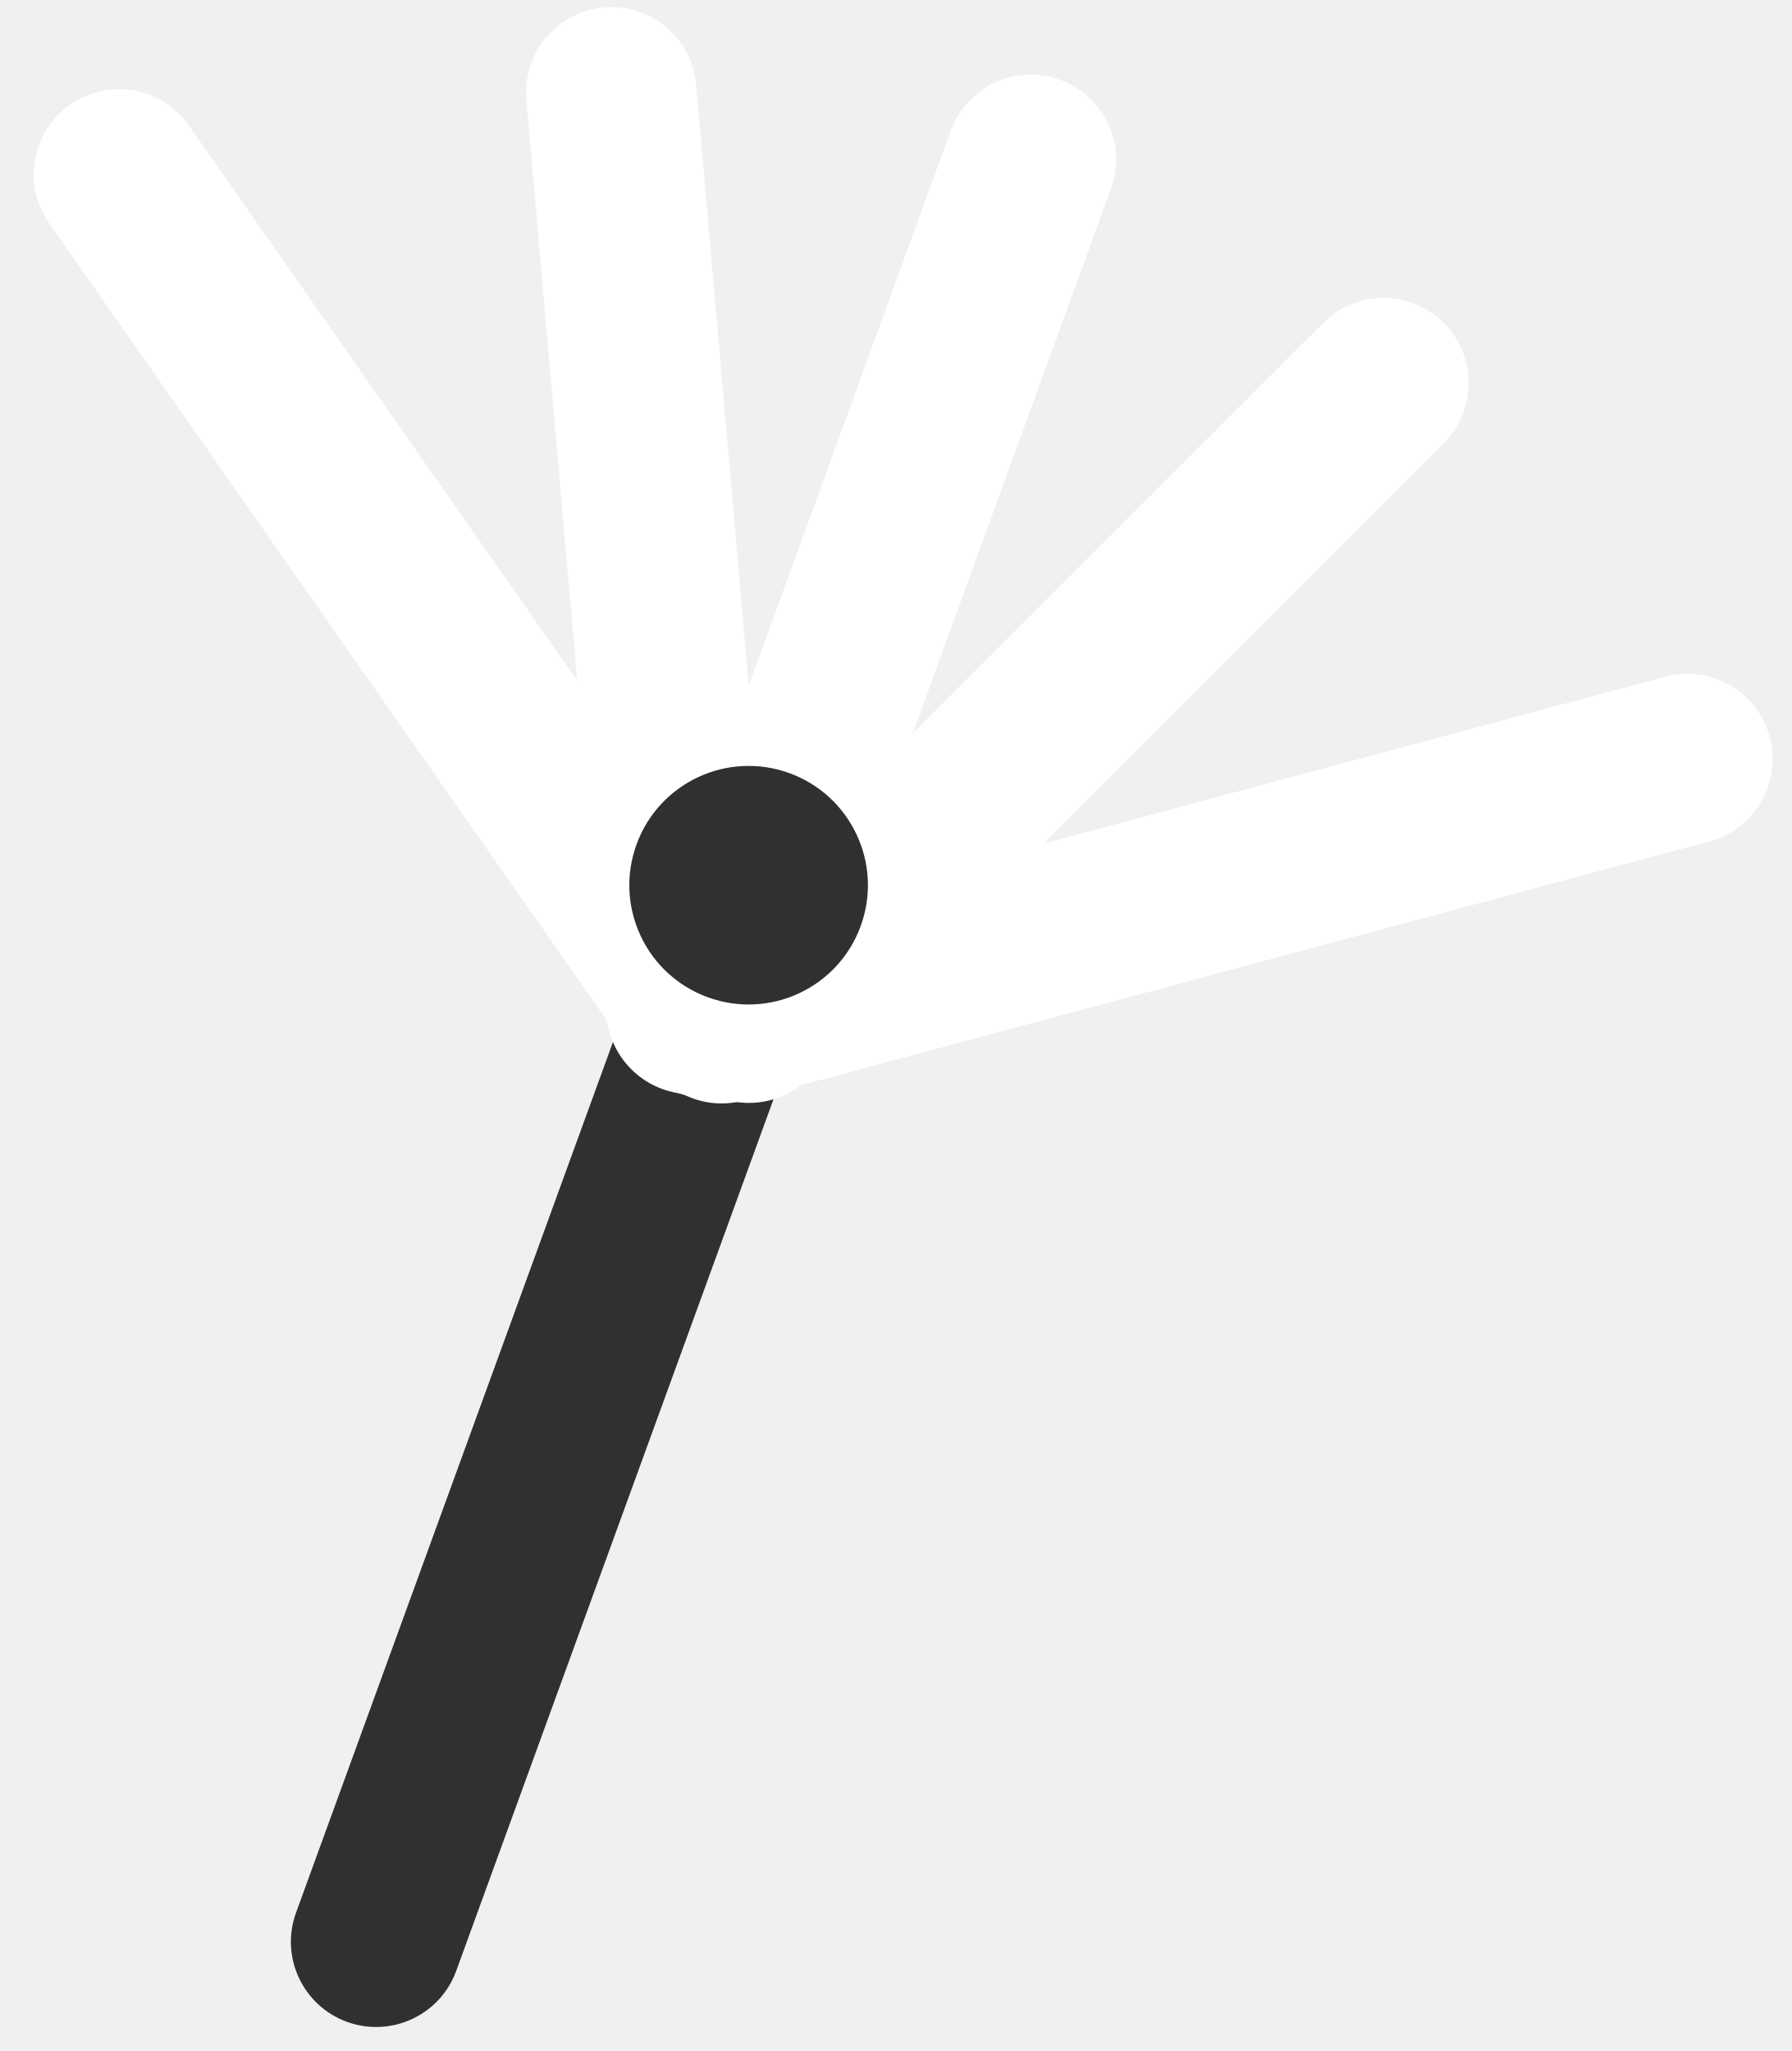
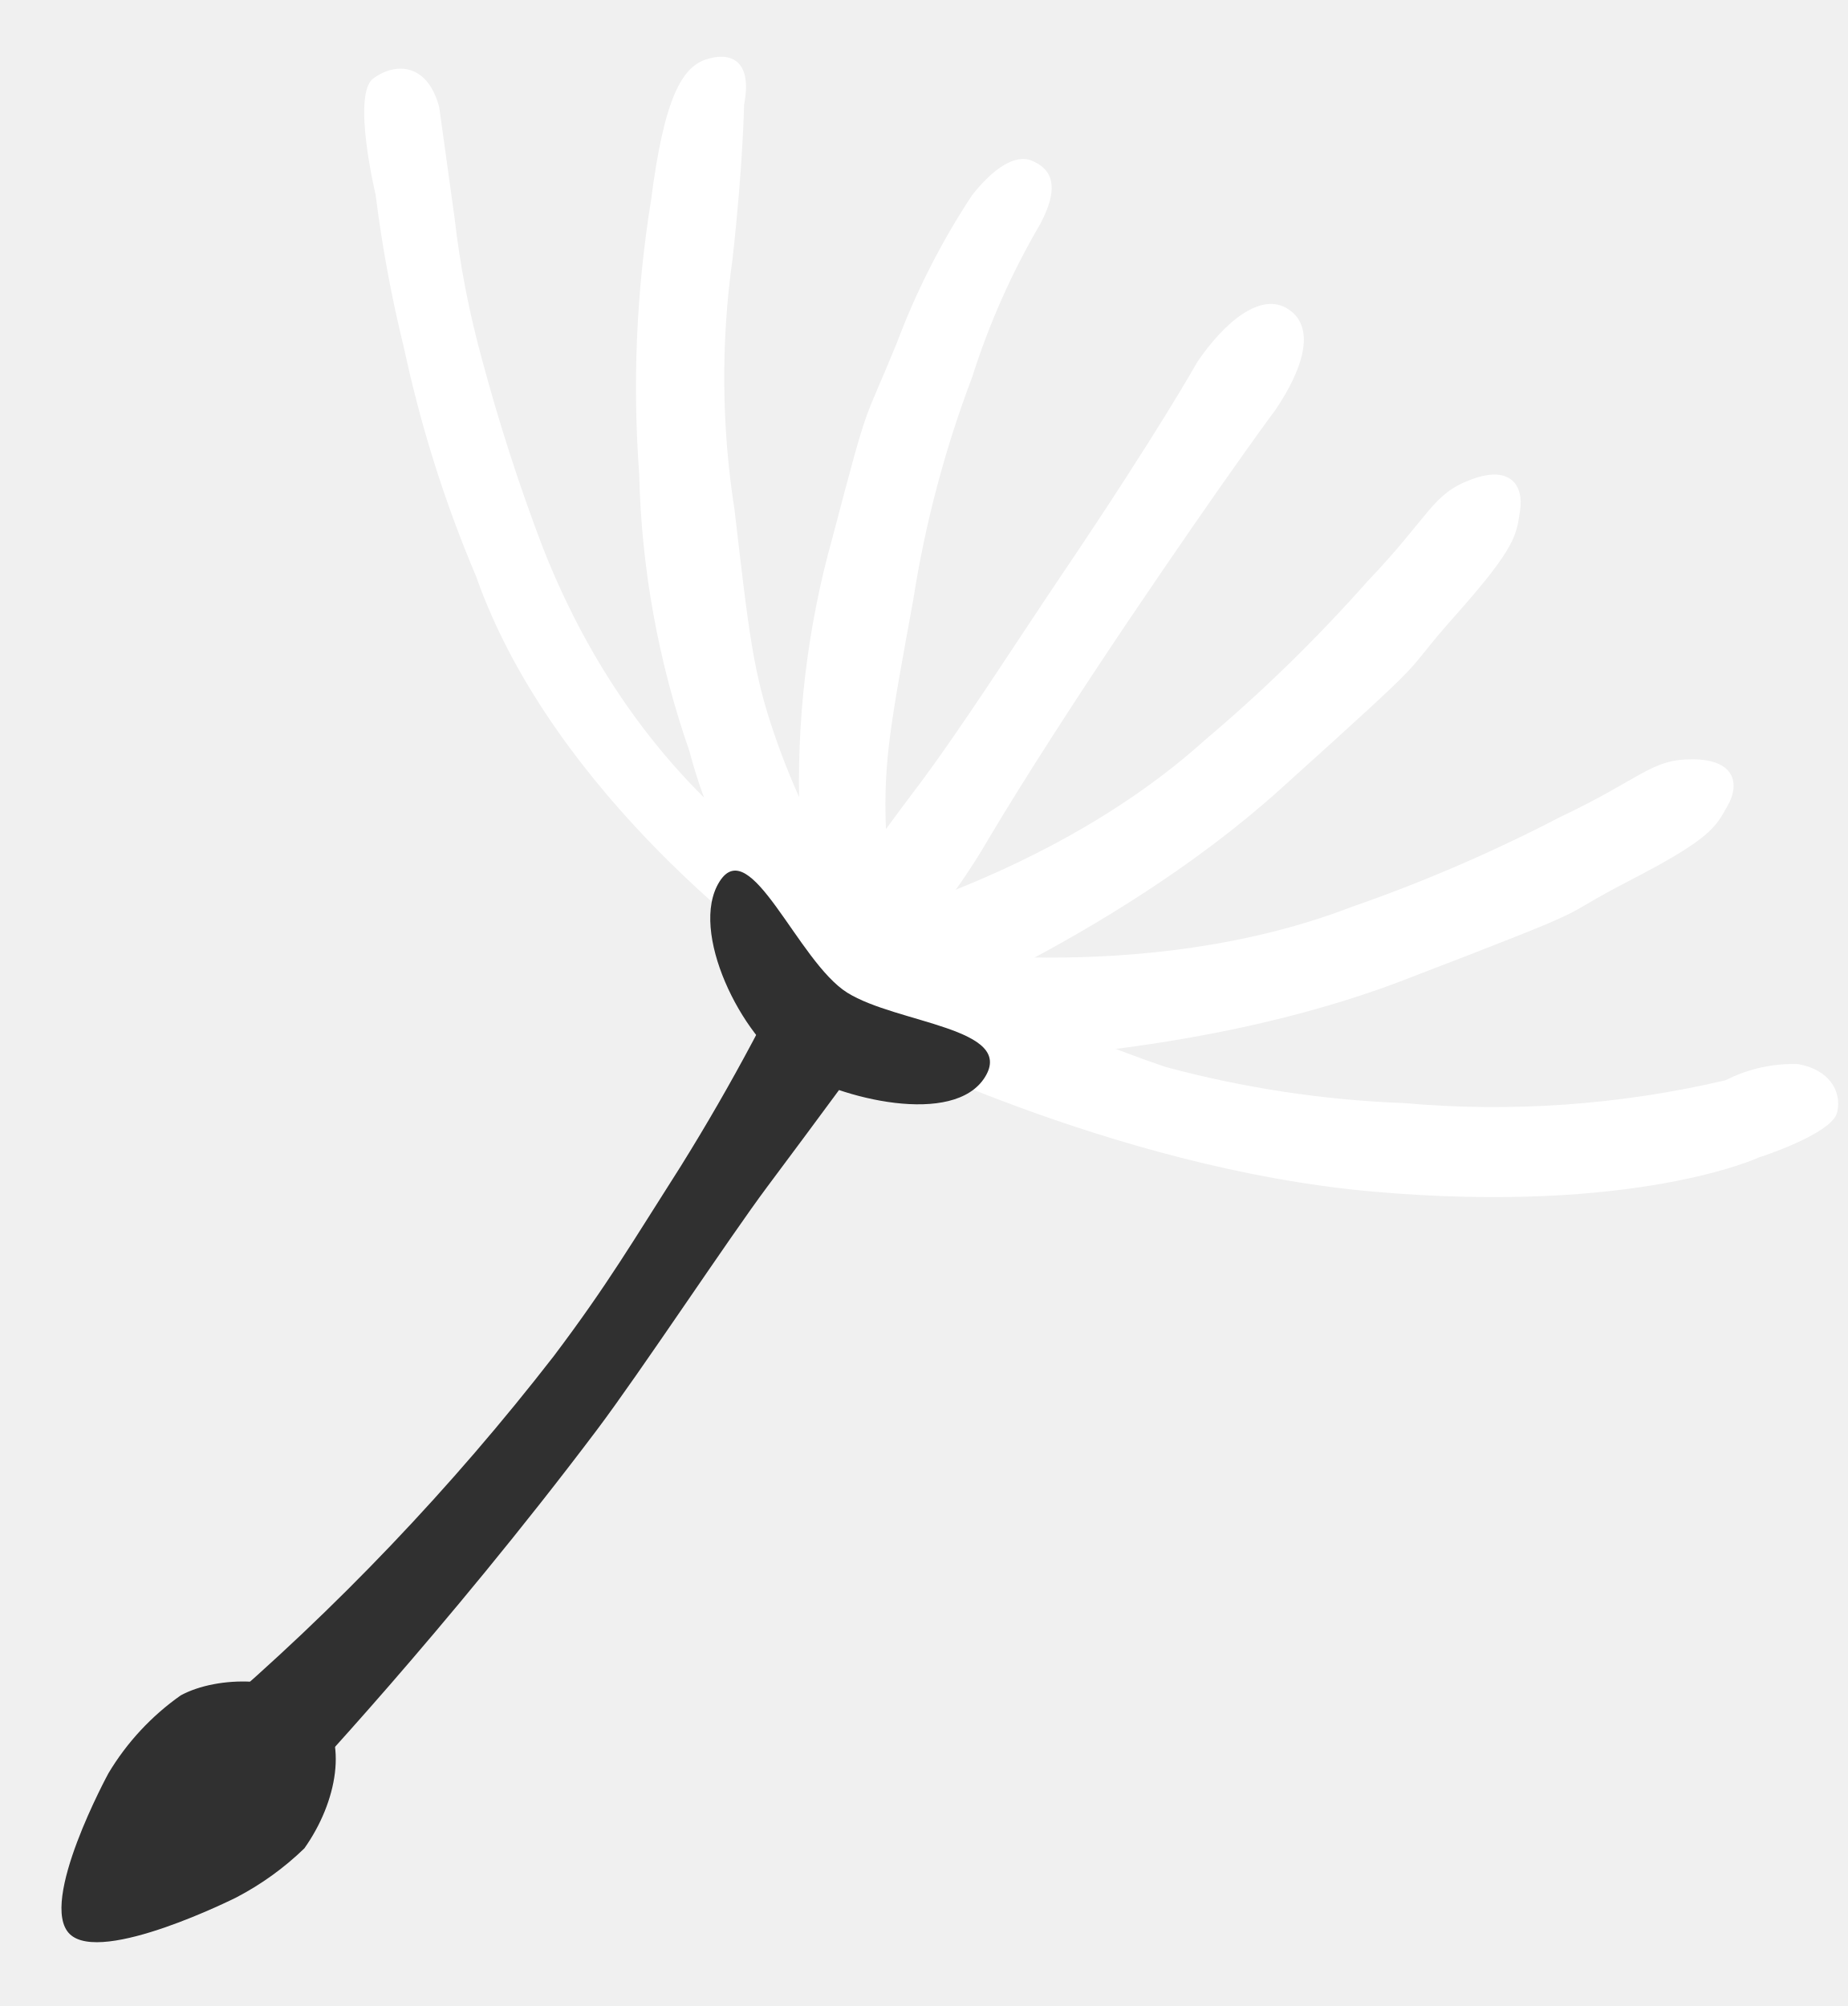
- <svg xmlns="http://www.w3.org/2000/svg" width="72.099" height="82.544" viewBox="0 0 72.099 82.544">
-   <g transform="translate(-422.42 -369.853) rotate(20)">
-     <rect width="46" height="6.858" rx="3.429" transform="translate(567.822 228.76) rotate(90)" fill="#303030" />
-     <path d="M3.429,0H43.661a3.429,3.429,0,0,1,0,6.858H3.429A3.429,3.429,0,0,1,3.429,0Z" transform="matrix(0.819, -0.574, 0.574, 0.819, 559.97, 230.807)" fill="#fff" />
-     <rect width="48.004" height="6.858" rx="3.429" transform="matrix(-0.819, -0.574, 0.574, -0.819, 564.883, 236.425)" fill="#fff" />
-     <path d="M3.429,0H39.546a3.429,3.429,0,0,1,0,6.858H3.429A3.429,3.429,0,0,1,3.429,0Z" transform="translate(561.209 232.913) rotate(-65)" fill="#fff" />
-     <path d="M3.429,0H31.317a3.429,3.429,0,0,1,0,6.858H3.429A3.429,3.429,0,0,1,3.429,0Z" transform="translate(561.193 226.246) rotate(-90)" fill="#fff" />
-     <rect width="43.89" height="6.858" rx="3.429" transform="translate(561.819 236.269) rotate(-115)" fill="#fff" />
-     <circle cx="4.8" cy="4.8" r="4.8" transform="translate(559.135 221.446)" fill="#303030" />
+ <svg xmlns="http://www.w3.org/2000/svg" width="75.232" height="81.702" viewBox="0 0 75.232 81.702">
+   <g transform="translate(44.464 -15.288) rotate(60)">
+     <path d="M2.5.554S5.241.448,12.624.418C15.181.408,21.745,0,24.708,0c10.25,0,19.067.975,19.067.975,1.381,0,1.833,1.167,1.833,2.547S44.881,5.554,43.5,5.554A99.765,99.765,0,0,0,23.345,3.21c-3.649,0-5.643.239-9.287.523A87.017,87.017,0,0,0,2.5,5.554a2.5,2.5,0,1,1,0-5Z" transform="matrix(0.391, 0.921, -0.921, 0.391, 43.944, 31.475)" fill="#303030" />
+     <path d="M3.429,12.336S8.753,3.786,22.077,2.264a78.183,78.183,0,0,1,8.154-.414,37.87,37.87,0,0,1,5.806.415l4.491.559c1.894,0,2.226-1.278,1.821-2.295S37.76-.6,37.76-.6a54.511,54.511,0,0,0-6.374-.5,51.142,51.142,0,0,0-9.709.432c-9.569.733-18.248,8-18.248,8C1.535,7.336,0,8.455,0,9.836S1.535,12.336,3.429,12.336Z" transform="matrix(-0.966, -0.259, 0.259, -0.966, 42.149, 46.066)" fill="#fff" />
+     <path d="M2.5,5S13.23,9.382,23.981,9.382,39.506,6.621,39.506,6.621,42.4,5.41,42.524,4.507,42.009,2.8,40.769,2.693a6.05,6.05,0,0,0-2.889.915A41.314,41.314,0,0,1,24.9,5.681a43.486,43.486,0,0,1-9.783-.616A47.3,47.3,0,0,1,2.5,0a2.5,2.5,0,1,0,0,5Z" transform="matrix(0.574, -0.819, 0.819, 0.574, 39.551, 36.242)" fill="#fff" />
+     <path d="M1.465,14.589a4.293,4.293,0,0,0,2.377-1.24A29.289,29.289,0,0,1,9.415,9.183c2.34-1.36,3.918-1.838,8.707-3.363A34.786,34.786,0,0,1,28.148,3.788c3.823-.308,6.251-.736,6.251-.736,1.894,0,2.012-.994,1.511-1.881S34.055-.2,29.856.075A47.659,47.659,0,0,0,18.828,1.726,36.887,36.887,0,0,0,8.112,5.9a19.927,19.927,0,0,0-5.679,4.09S.266,11.782.024,12.932,1.465,14.589,1.465,14.589Z" transform="translate(33.813 46.91) rotate(-139)" fill="#fff" />
+     <path d="M1.692,14.354A25.2,25.2,0,0,1,8.325,9.107c2.34-1.36,3.918-1.838,8.707-3.363A45.243,45.243,0,0,1,26.17,3.607,30.442,30.442,0,0,1,32.96,3.13c1.894,0,2.187-.76,2.121-1.507S34.037.367,32.689.127a30.261,30.261,0,0,0-6.76.121c-3.738.381-2.274.005-8.191,1.4A36.888,36.888,0,0,0,7.022,5.824,15.2,15.2,0,0,0,1.731,9.834c-1.894,0-1.725.951-1.725,2.331S-.2,14.354,1.692,14.354Z" transform="matrix(-0.53, -0.848, 0.848, -0.53, 34.909, 43.635)" fill="#fff" />
+     <path d="M3.3,3.772a26.4,26.4,0,0,0,4.241.047c2.642-.154,6.72-.247,10.638-.247,6.972,0,10.365.156,10.365.156,1.894,0,3.665-.46,3.665-1.841S30.233,0,28.339,0c0,0-3.176.273-10.148.273-3.563,0-7.669.121-10.812-.052C4.962.089,3.393.089,3.393.089,1.5.089,0,.781,0,2.162S1.409,3.772,3.3,3.772Z" transform="matrix(-0.438, -0.899, 0.899, -0.438, 40.576, 36.781)" fill="#fff" />
+     <path d="M3.429,5S12.752,8.591,22.01,8.591s6.318-.071,10.068-.487,4.048-.782,4.824-1.419.965-1.631-.636-2.264-2.2-.026-5.93.256a63.826,63.826,0,0,1-9.247.371C11.831,5.048,3.429,0,3.429,0,1.535,0,0,1.119,0,2.5S1.535,5,3.429,5Z" transform="translate(42.23 37.022) rotate(-81)" fill="#fff" />
+     <path d="M3.429,5S12.752,8.591,22.01,8.591s6.318-.071,10.068-.487,4.048-.782,4.824-1.419.965-1.631-.636-2.264-2.2-.026-5.93.256a63.826,63.826,0,0,1-9.247.371C11.831,5.048,3.429,0,3.429,0,1.535,0,0,1.119,0,2.5S1.535,5,3.429,5Z" transform="matrix(-0.208, -0.978, 0.978, -0.208, 41.099, 40.409)" fill="#fff" />
+     <path d="M6.811,1.905c2.375,0,6.58-2.429,6.58-.054S8.88,5.73,6.505,5.73,0,3.21,0,.835,4.436,1.905,6.811,1.905Z" transform="matrix(0.883, -0.469, 0.469, 0.883, 36.367, 37.995)" fill="#303030" />
+     <path d="M4.291,0C6.15,0,7.659,2.045,8.128,4.308A11.853,11.853,0,0,1,7.7,7.7s-1.724,5.892-3.537,5.978S.448,8.054.448,8.054A10.415,10.415,0,0,1,.137,3.745C.565,2.084,2.5,0,4.291,0Z" transform="translate(53.512 70.686) rotate(-13)" fill="#303030" />
  </g>
</svg>
